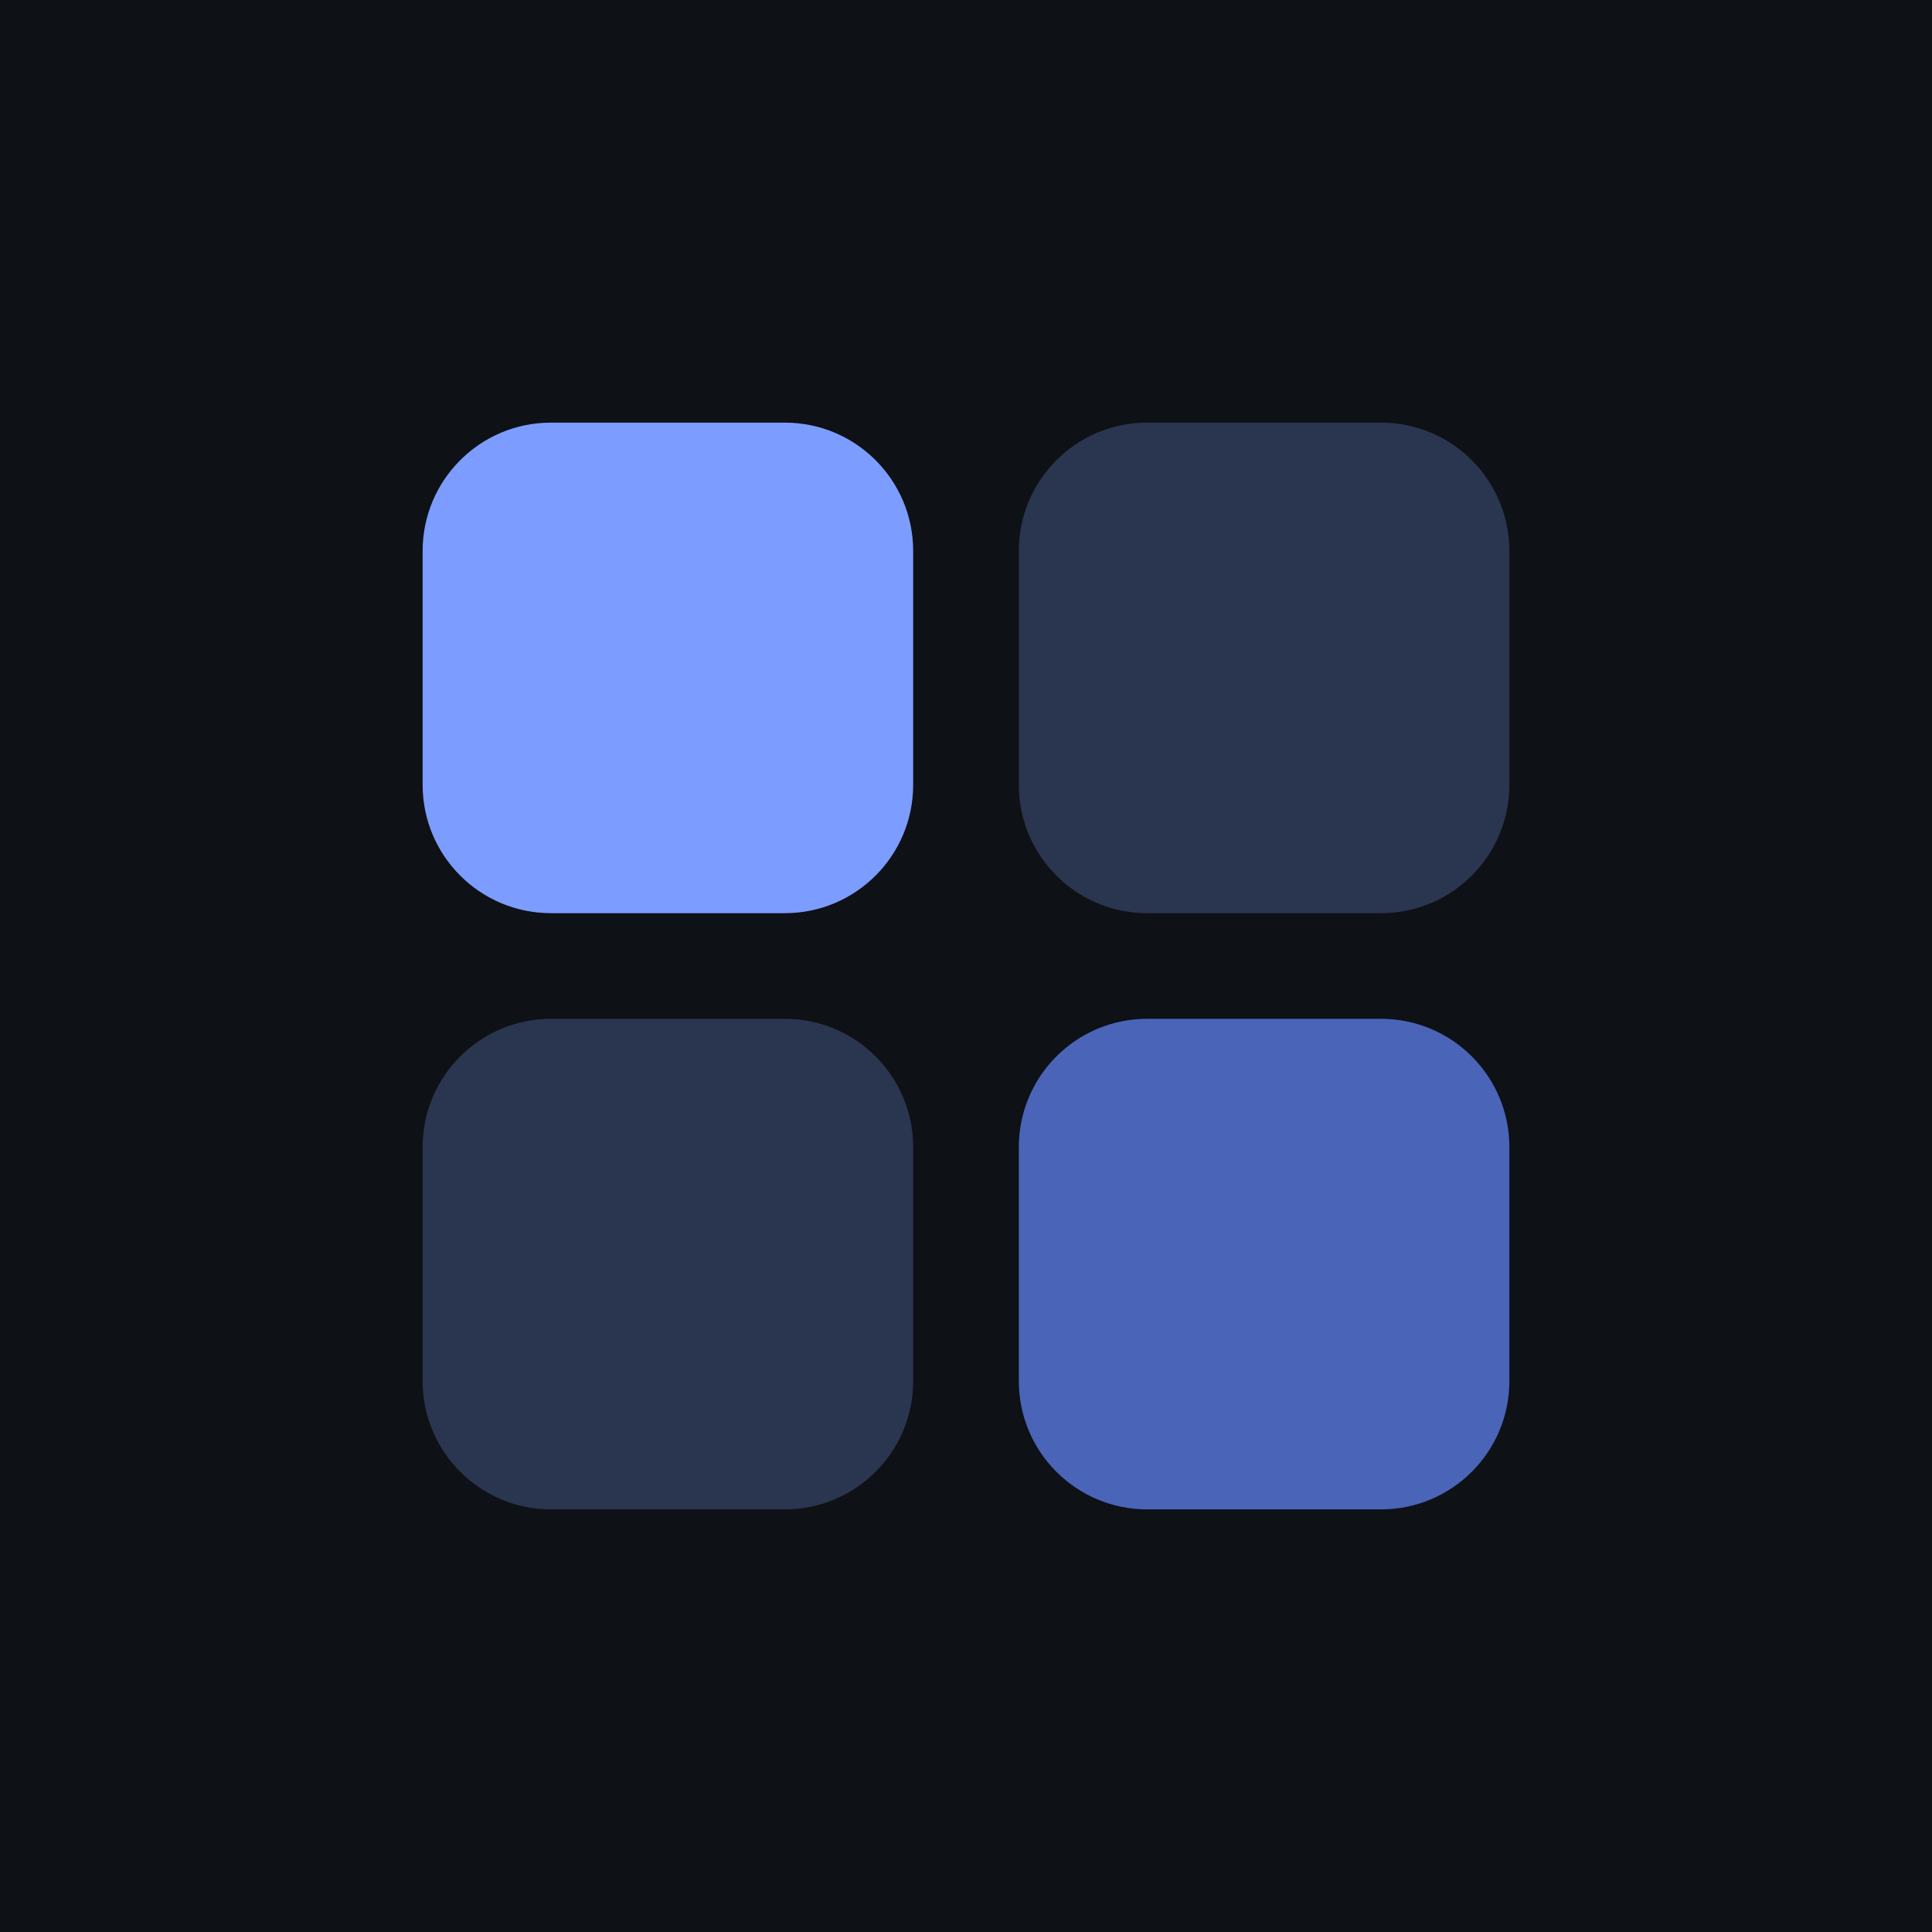
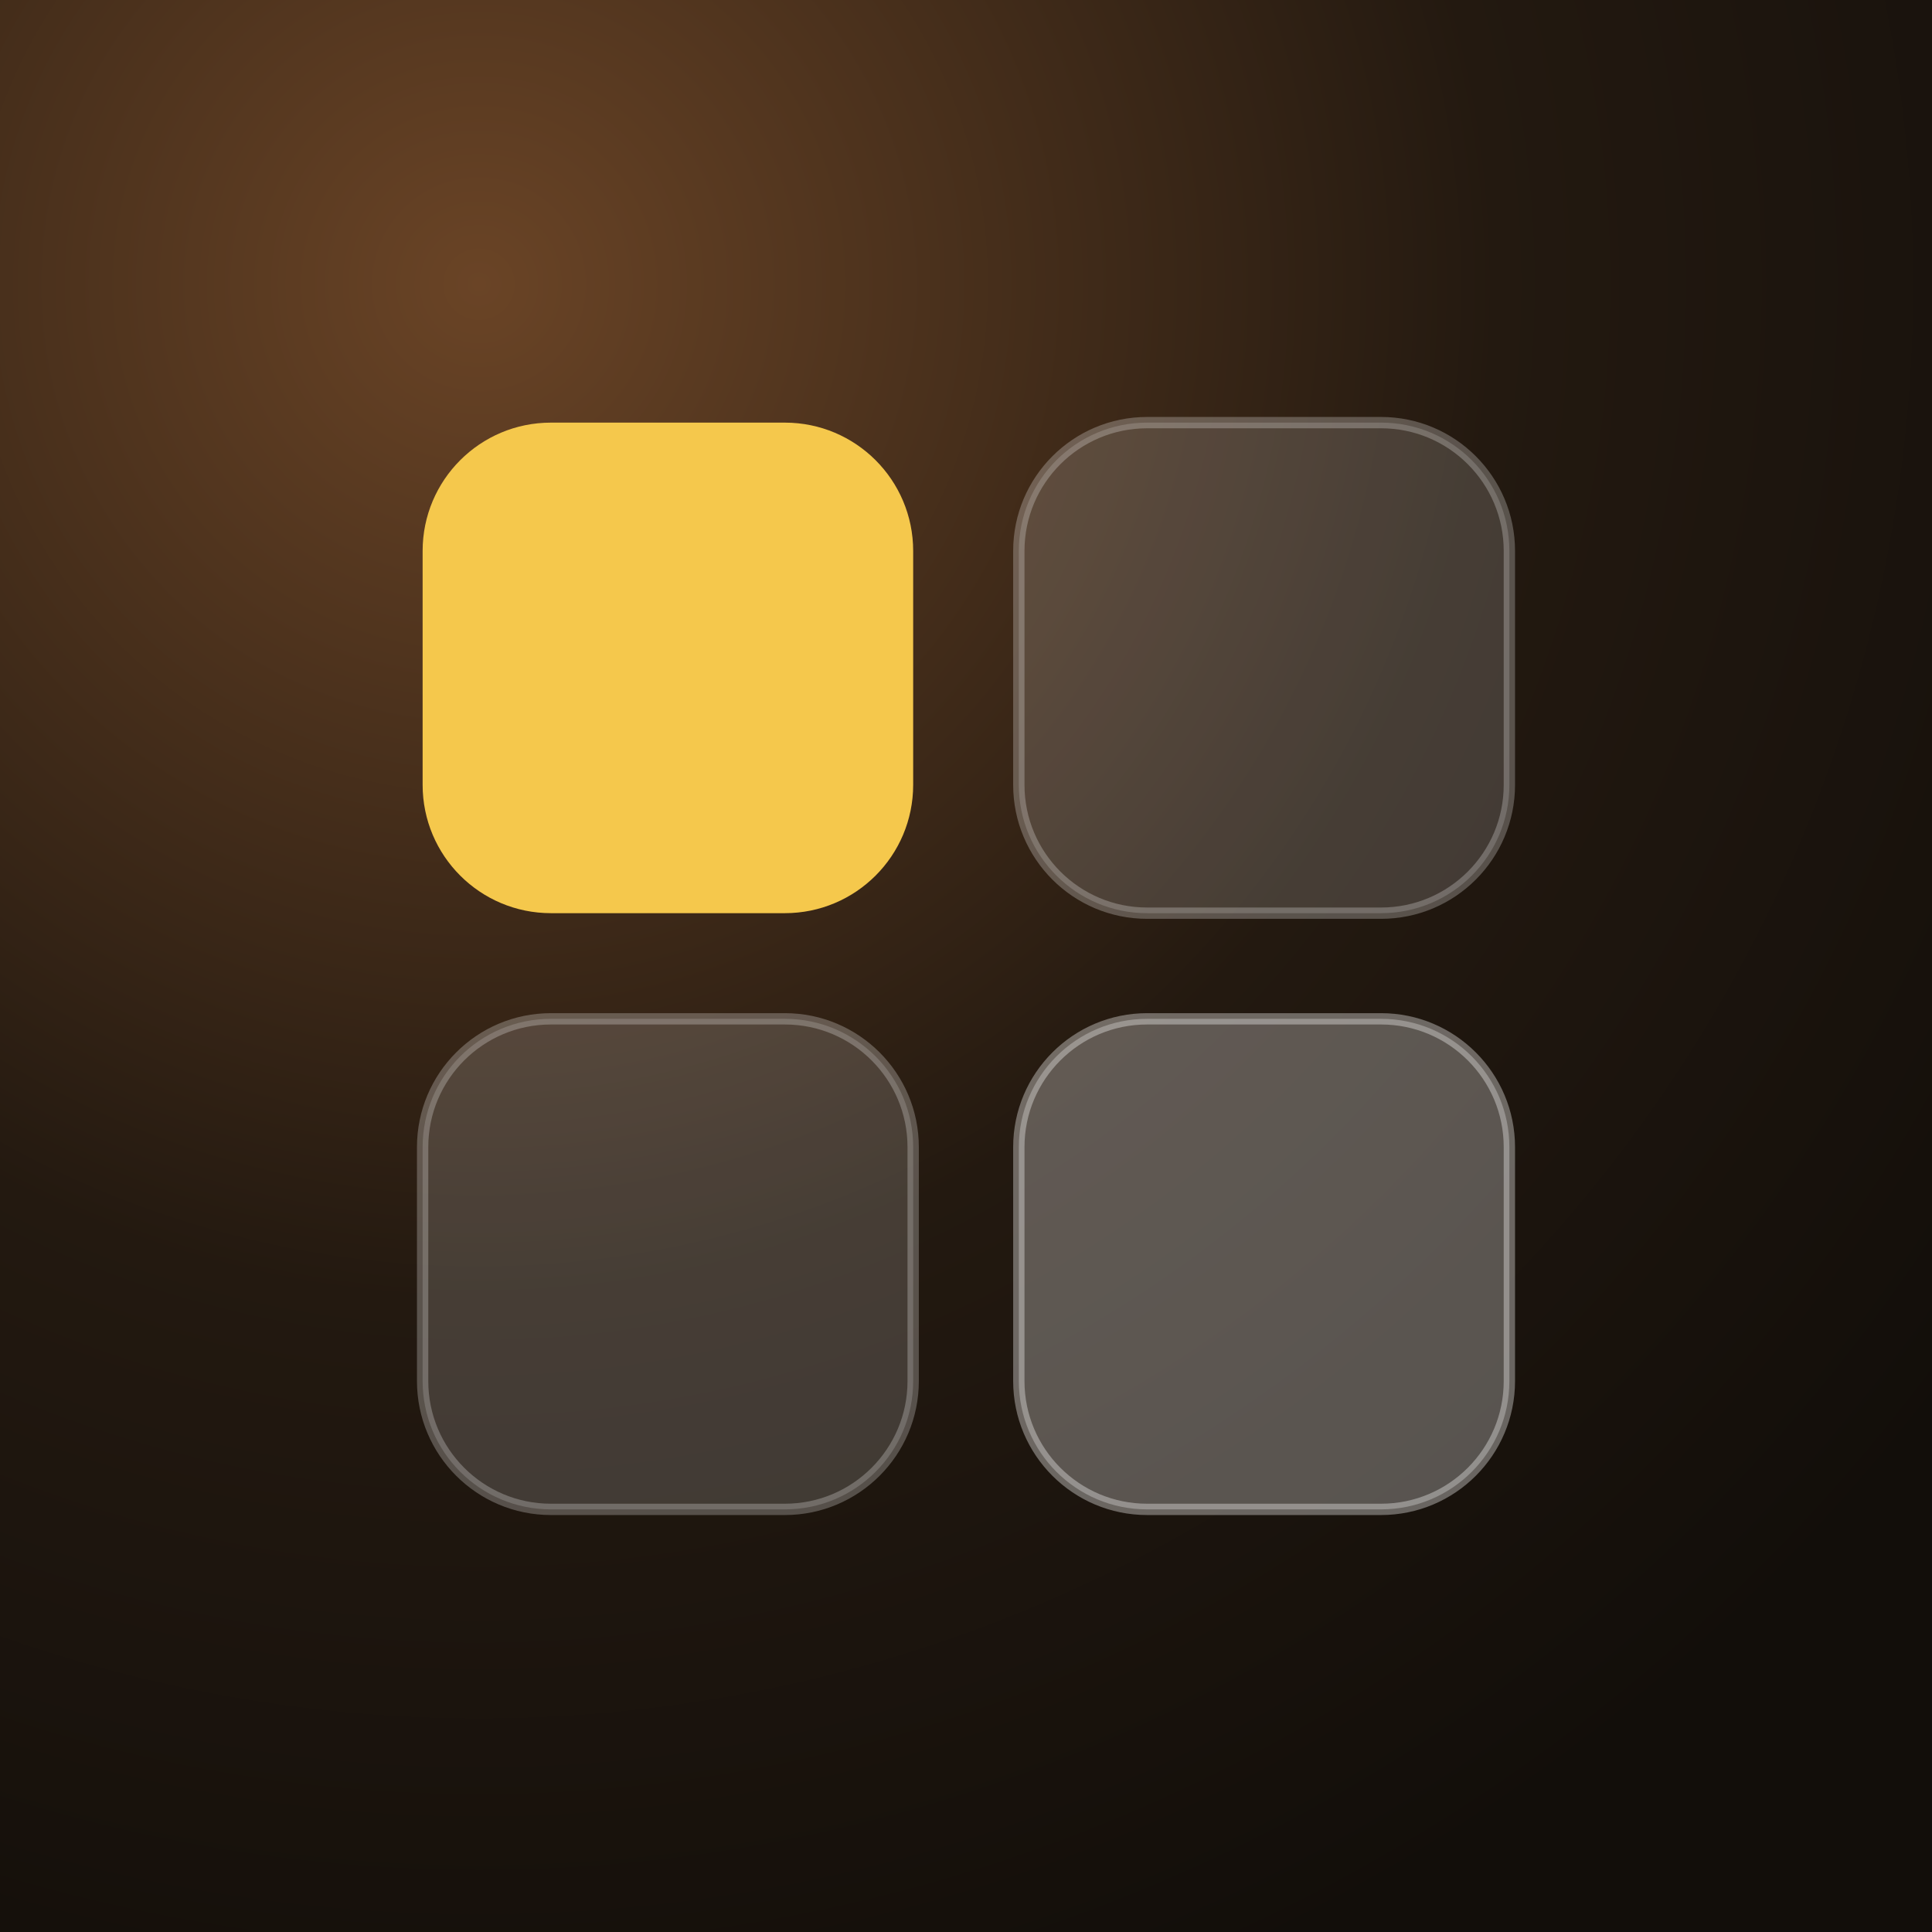
<svg xmlns="http://www.w3.org/2000/svg" viewBox="0 0 512 512">
-   <rect width="512" height="512" fill="#0e1116" />
-   <rect x="112" y="112" width="130" height="130" rx="34" fill="#7c9cff" />
-   <rect x="270" y="112" width="130" height="130" rx="34" fill="#2a3550" />
-   <rect x="112" y="270" width="130" height="130" rx="34" fill="#2a3550" />
-   <rect x="270" y="270" width="130" height="130" rx="34" fill="#4a64b8" />
+   <defs>
+     <radialGradient id="f" cx="25%" cy="15%" r="95%">
+       <stop offset="0" stop-color="#6a4426" />
+       <stop offset="0.55" stop-color="#231910" />
+       <stop offset="1" stop-color="#120e0a" />
+     </radialGradient>
+   </defs>
+   <rect width="512" height="512" fill="url(#f)" />
+   <rect x="112" y="112" width="130" height="130" rx="34" fill="#f5c84c" />
+   <rect x="270" y="112" width="130" height="130" rx="34" fill="#ffffff" fill-opacity="0.16" stroke="#ffffff" stroke-opacity="0.25" stroke-width="3" />
+   <rect x="112" y="270" width="130" height="130" rx="34" fill="#ffffff" fill-opacity="0.16" stroke="#ffffff" stroke-opacity="0.25" stroke-width="3" />
+   <rect x="270" y="270" width="130" height="130" rx="34" fill="#ffffff" fill-opacity="0.28" stroke="#ffffff" stroke-opacity="0.35" stroke-width="3" />
</svg>
